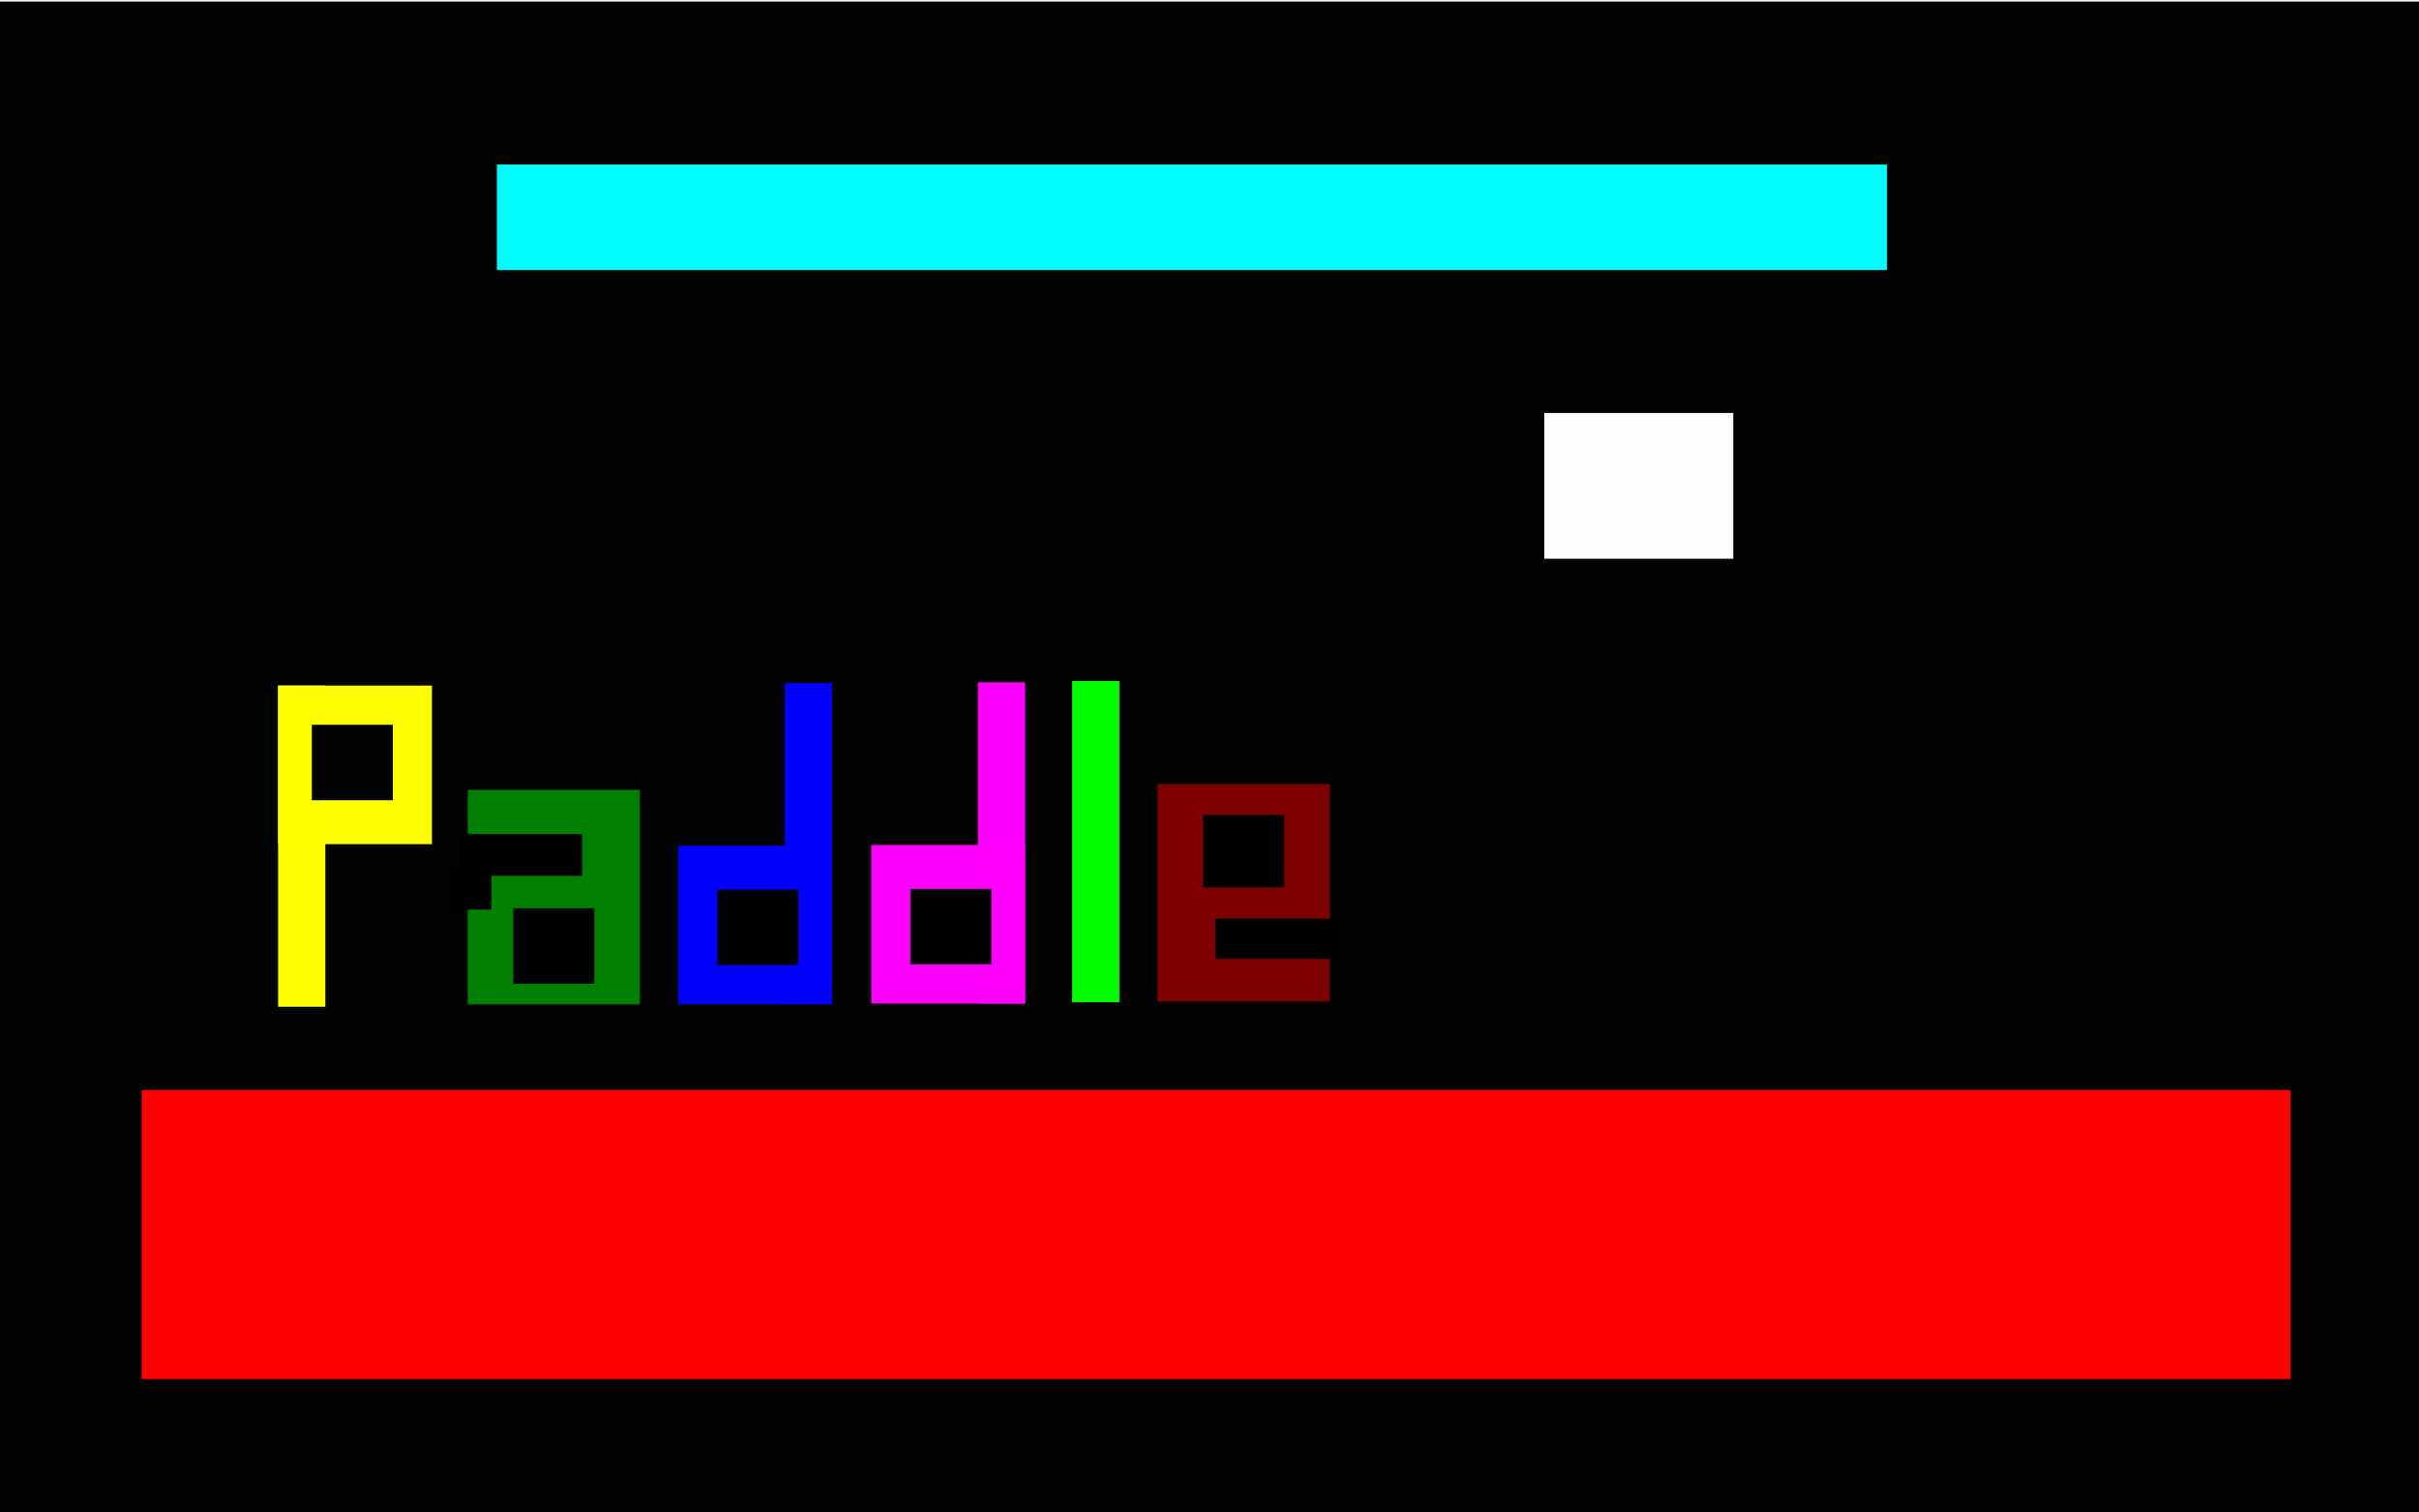
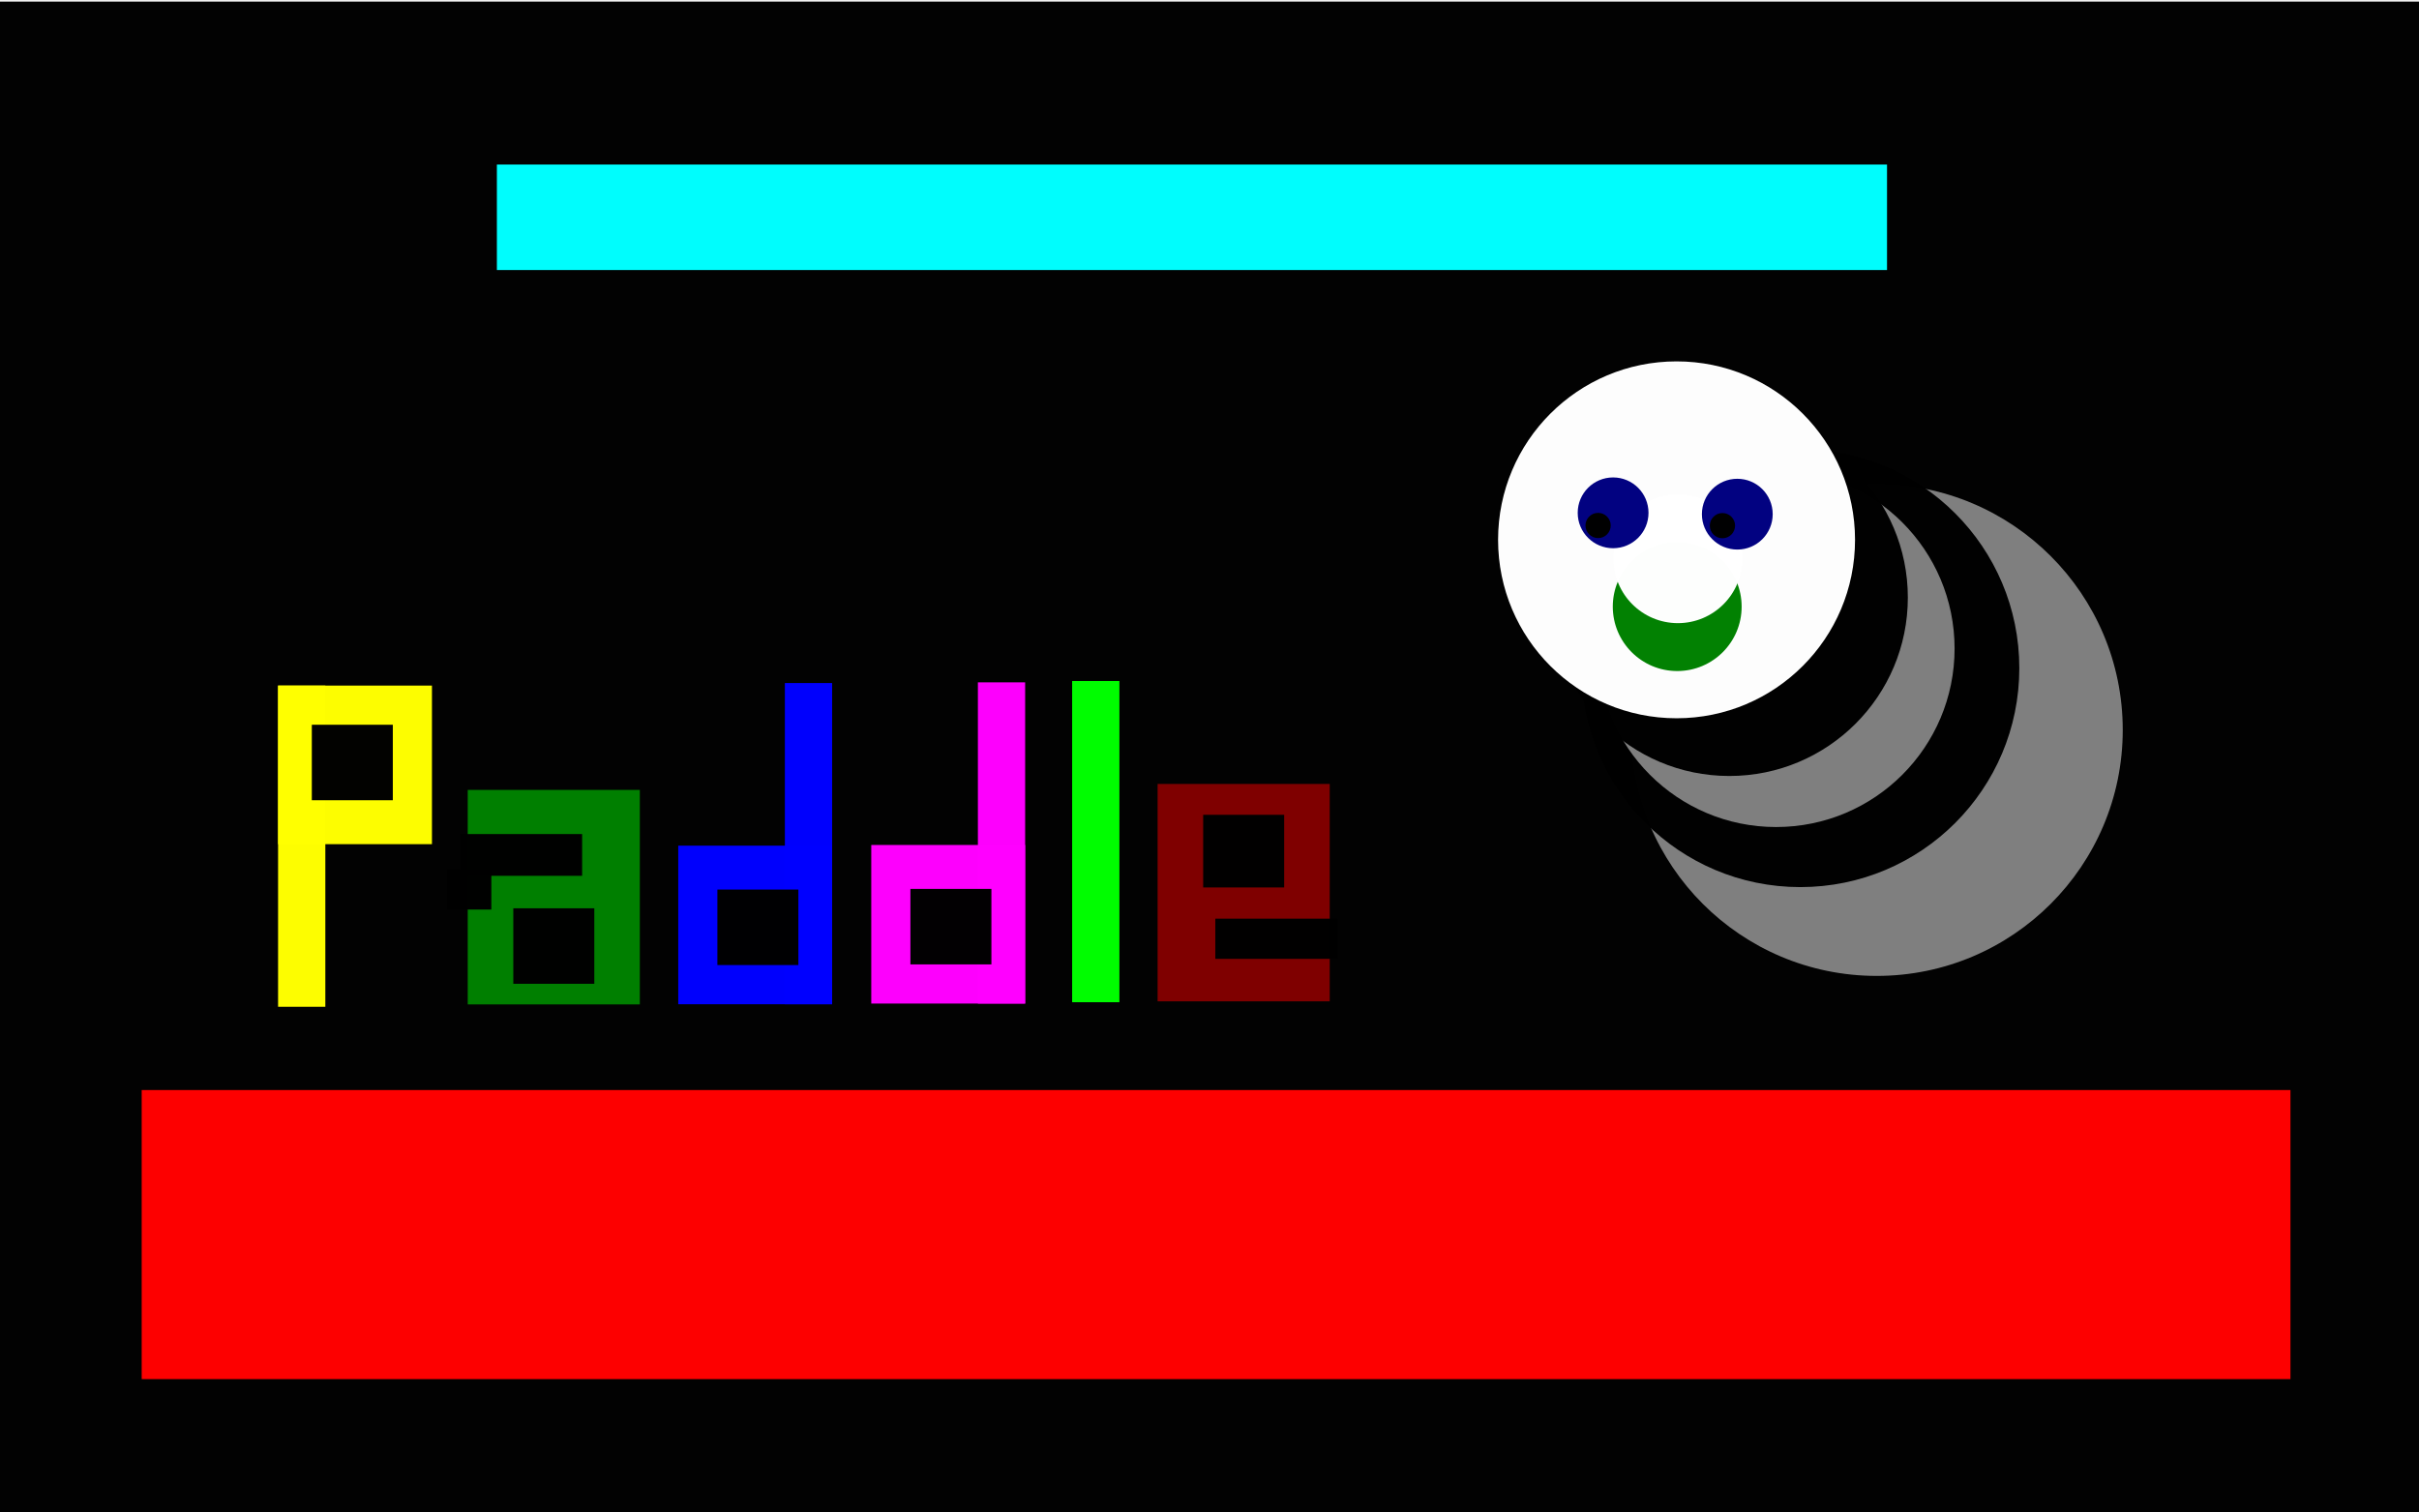
<svg xmlns="http://www.w3.org/2000/svg" width="320" height="200" viewBox="0 0 84.667 52.917" version="1.1" id="svg8">
  <defs id="defs2" />
  <g id="layer1" transform="translate(0,-244.0833)">
    <rect style="opacity:1;fill:#000000;fill-opacity:0.991;stroke:none;stroke-width:0.352;stroke-miterlimit:4;stroke-dasharray:none;stroke-opacity:1" id="rect815-5-9" width="84.744" height="53.002" x="-0.01" y="244.14" ry="0" />
+     <circle style="opacity:1;fill:#808080;fill-opacity:0.991;stroke:none;stroke-width:0.288;stroke-miterlimit:4;stroke-dasharray:none;stroke-opacity:1" id="path842-3-1" cx="65.688" cy="269.639" r="8.61" />
+     <circle style="opacity:1;fill:#000000;fill-opacity:0.991;stroke:none;stroke-width:0.257;stroke-miterlimit:4;stroke-dasharray:none;stroke-opacity:1" id="path842-2" cx="63.013" cy="267.475" r="7.665" />
    <rect style="opacity:1;fill:#ff0000;fill-opacity:0.991;stroke:none;stroke-width:0.145;stroke-miterlimit:4;stroke-dasharray:none;stroke-opacity:1" id="rect815" width="75.209" height="10.12" x="4.959" y="282.245" ry="0" />
    <rect style="opacity:1;fill:#00ffff;fill-opacity:0.991;stroke:none;stroke-width:0.07;stroke-miterlimit:4;stroke-dasharray:none;stroke-opacity:1" id="rect815-2" width="48.656" height="3.694" x="17.391" y="249.843" ry="0" />
-     <rect style="opacity:1;fill:#ffffff;fill-opacity:0.991;stroke:none;stroke-width:0.258;stroke-miterlimit:4;stroke-dasharray:none;stroke-opacity:1" id="rect4700" width="6.615" height="5.103" x="54.051" y="258.541" />
    <rect style="opacity:1;fill:#ffff00;fill-opacity:0.991;stroke:none;stroke-width:0.265;stroke-miterlimit:4;stroke-dasharray:none;stroke-opacity:1" id="rect4702" width="1.654" height="11.245" x="9.733" y="268.085" />
    <rect style="opacity:1;fill:#ffff00;fill-opacity:0.991;stroke:none;stroke-width:0.265;stroke-miterlimit:4;stroke-dasharray:none;stroke-opacity:1" id="rect4704" width="5.386" height="5.552" x="9.733" y="268.085" />
    <rect style="opacity:1;fill:#008000;fill-opacity:0.991;stroke:none;stroke-width:0.326;stroke-miterlimit:4;stroke-dasharray:none;stroke-opacity:1" id="rect4704-7" width="6.024" height="7.51" x="16.371" y="271.737" />
    <rect style="opacity:1;fill:#000000;fill-opacity:0.991;stroke:none;stroke-width:0.121;stroke-miterlimit:4;stroke-dasharray:none;stroke-opacity:1" id="rect4704-7-9" width="4.276" height="1.462" x="16.099" y="273.283" />
    <rect style="opacity:1;fill:#000000;fill-opacity:0.991;stroke:none;stroke-width:0.133;stroke-miterlimit:4;stroke-dasharray:none;stroke-opacity:1" id="rect4704-7-9-3" width="2.835" height="2.643" x="17.966" y="275.882" />
    <rect style="opacity:1;fill:#000000;fill-opacity:0.991;stroke:none;stroke-width:0.071;stroke-miterlimit:4;stroke-dasharray:none;stroke-opacity:1" id="rect4704-7-9-3-6" width="1.559" height="1.391" x="15.639" y="274.535" />
    <rect style="opacity:1;fill:#000000;fill-opacity:0.991;stroke:none;stroke-width:0.133;stroke-miterlimit:4;stroke-dasharray:none;stroke-opacity:1" id="rect4704-7-9-3-0" width="2.835" height="2.643" x="10.914" y="269.456" />
    <rect style="opacity:1;fill:#0000ff;fill-opacity:0.991;stroke:none;stroke-width:0.265;stroke-miterlimit:4;stroke-dasharray:none;stroke-opacity:1" id="rect4702-1" width="1.654" height="11.245" x="-29.125" y="-279.241" transform="scale(-1)" />
    <rect style="opacity:1;fill:#0000ff;fill-opacity:0.991;stroke:none;stroke-width:0.265;stroke-miterlimit:4;stroke-dasharray:none;stroke-opacity:1" id="rect4704-8" width="5.386" height="5.552" x="-29.125" y="-279.241" transform="scale(-1)" />
    <rect style="opacity:1;fill:#000000;fill-opacity:0.991;stroke:none;stroke-width:0.133;stroke-miterlimit:4;stroke-dasharray:none;stroke-opacity:1" id="rect4704-7-9-3-0-7" width="2.835" height="2.643" x="-27.944" y="-277.869" transform="scale(-1)" />
    <rect style="opacity:1;fill:#ff00ff;fill-opacity:0.991;stroke:none;stroke-width:0.265;stroke-miterlimit:4;stroke-dasharray:none;stroke-opacity:1" id="rect4702-1-7" width="1.654" height="11.245" x="-35.881" y="-279.217" transform="scale(-1)" />
    <rect style="opacity:1;fill:#ff00ff;fill-opacity:0.991;stroke:none;stroke-width:0.265;stroke-miterlimit:4;stroke-dasharray:none;stroke-opacity:1" id="rect4704-8-5" width="5.386" height="5.552" x="-35.881" y="-279.217" transform="scale(-1)" />
    <rect style="opacity:1;fill:#000000;fill-opacity:0.991;stroke:none;stroke-width:0.133;stroke-miterlimit:4;stroke-dasharray:none;stroke-opacity:1" id="rect4704-7-9-3-0-7-9" width="2.835" height="2.643" x="-34.7" y="-277.846" transform="scale(-1)" />
    <rect style="opacity:1;fill:#00ff00;fill-opacity:0.991;stroke:none;stroke-width:0.265;stroke-miterlimit:4;stroke-dasharray:none;stroke-opacity:1" id="rect4702-1-7-2" width="1.654" height="11.245" x="37.526" y="-279.17" transform="scale(1,-1)" />
    <rect style="opacity:1;fill:#800000;fill-opacity:0.991;stroke:none;stroke-width:0.328;stroke-miterlimit:4;stroke-dasharray:none;stroke-opacity:1" id="rect4704-7-2" width="6.024" height="7.61" x="-46.541" y="-279.139" transform="scale(-1)" />
    <rect style="opacity:1;fill:#000000;fill-opacity:0.991;stroke:none;stroke-width:0.119;stroke-miterlimit:4;stroke-dasharray:none;stroke-opacity:1" id="rect4704-7-9-8" width="4.276" height="1.407" x="-46.813" y="-277.652" transform="scale(-1)" />
    <rect style="opacity:1;fill:#000000;fill-opacity:0.991;stroke:none;stroke-width:0.13;stroke-miterlimit:4;stroke-dasharray:none;stroke-opacity:1" id="rect4704-7-9-3-9" width="2.835" height="2.543" x="-44.947" y="-275.152" transform="scale(-1)" />
+     <circle style="opacity:1;fill:#808080;fill-opacity:0.991;stroke:none;stroke-width:0.209;stroke-miterlimit:4;stroke-dasharray:none;stroke-opacity:1" id="path842-3" cx="62.165" cy="266.79" r="6.247" />
+     <circle style="opacity:1;fill:#000000;fill-opacity:0.991;stroke:none;stroke-width:0.209;stroke-miterlimit:4;stroke-dasharray:none;stroke-opacity:1" id="path842" cx="60.529" cy="265.003" r="6.247" />
+     <circle style="opacity:1;fill:#ffffff;fill-opacity:0.991;stroke:none;stroke-width:0.209;stroke-miterlimit:4;stroke-dasharray:none;stroke-opacity:1" id="path842-5" cx="58.681" cy="262.982" r="6.247" />
+     <circle style="opacity:1;fill:#008000;fill-opacity:0.991;stroke:none;stroke-width:0.075;stroke-miterlimit:4;stroke-dasharray:none;stroke-opacity:1" id="path842-5-7-9" cx="58.704" cy="265.321" r="2.255" />
+     <circle style="opacity:1;fill:#ffffff;fill-opacity:0.991;stroke:none;stroke-width:0.075;stroke-miterlimit:4;stroke-dasharray:none;stroke-opacity:1" id="path842-5-7-9-3" cx="58.728" cy="263.644" r="2.255" />
+     <circle style="opacity:1;fill:#000080;fill-opacity:0.991;stroke:none;stroke-width:0.041;stroke-miterlimit:4;stroke-dasharray:none;stroke-opacity:1" id="path842-5-7" cx="56.46" cy="262.037" r="1.239" />
+     <circle style="opacity:1;fill:#000080;fill-opacity:0.991;stroke:none;stroke-width:0.041;stroke-miterlimit:4;stroke-dasharray:none;stroke-opacity:1" id="path842-5-7-0" cx="60.807" cy="262.084" r="1.239" />
+     <circle style="opacity:1;fill:#000000;fill-opacity:0.991;stroke:none;stroke-width:0.015;stroke-miterlimit:4;stroke-dasharray:none;stroke-opacity:1" id="path842-5-7-6" cx="55.935" cy="262.48" r="0.442" />
+     <circle style="opacity:1;fill:#000000;fill-opacity:0.991;stroke:none;stroke-width:0.015;stroke-miterlimit:4;stroke-dasharray:none;stroke-opacity:1" id="path842-5-7-6-0" cx="60.287" cy="262.486" r="0.442" />
  </g>
</svg>
